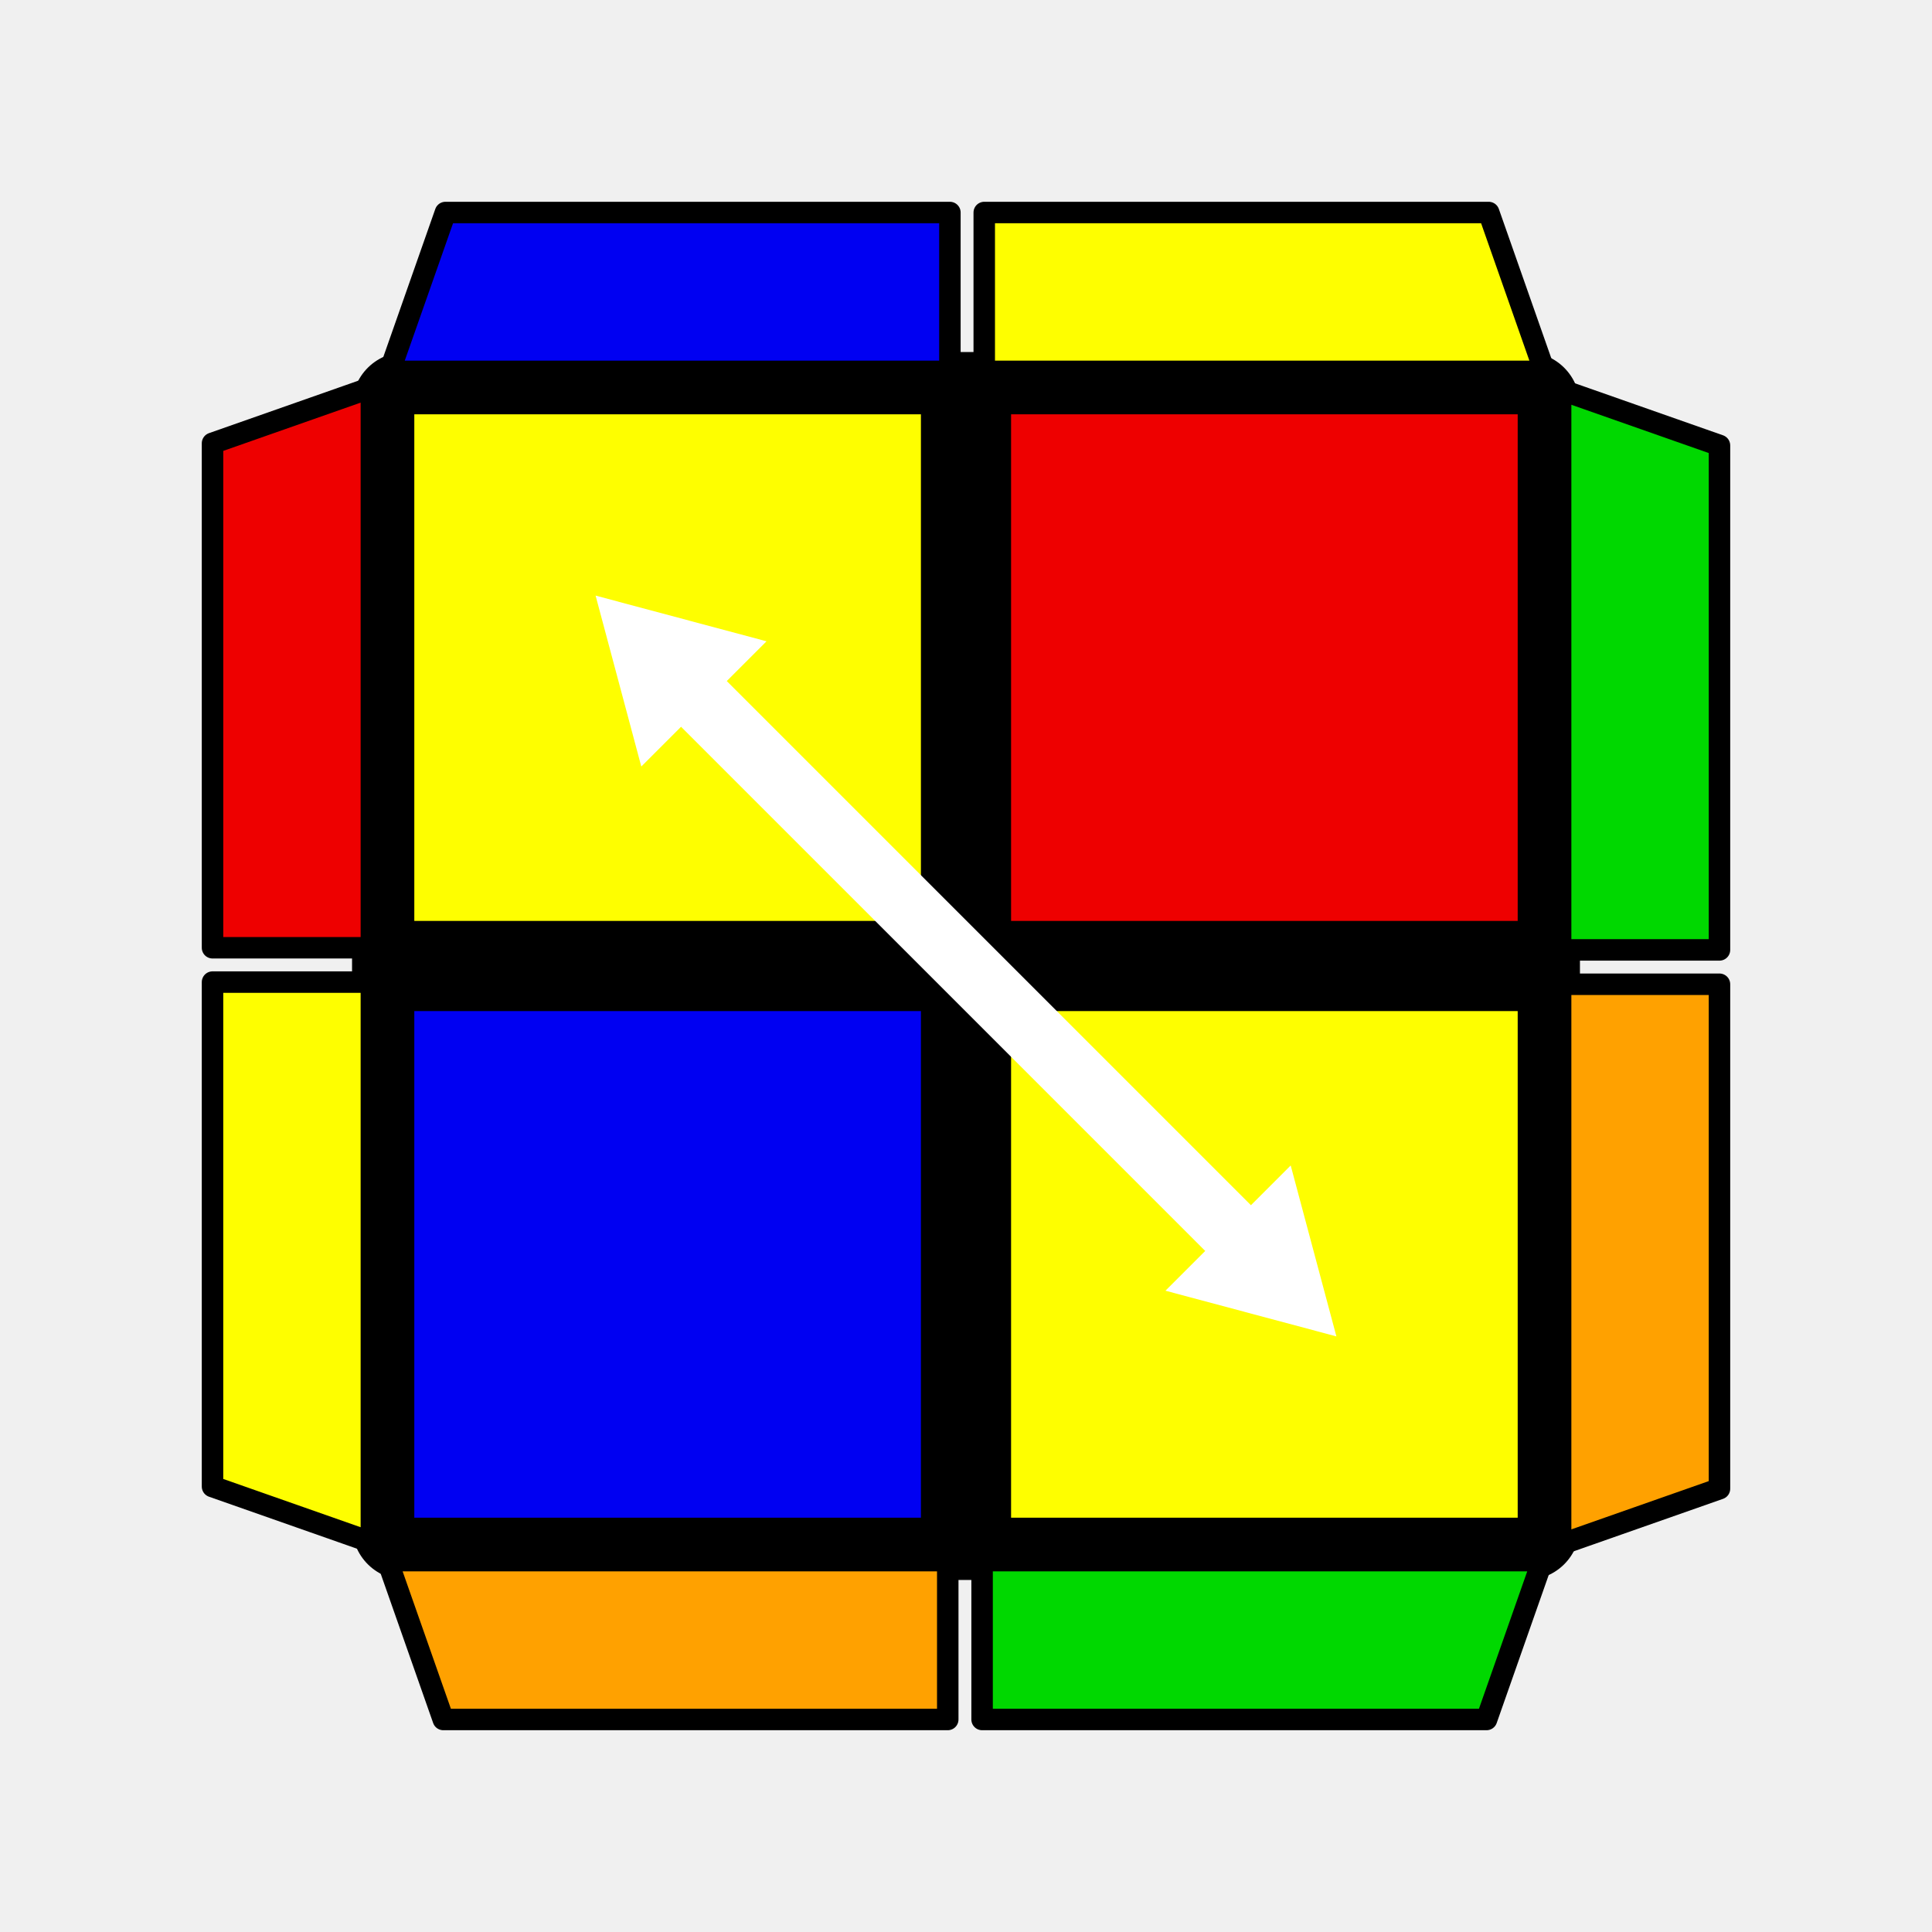
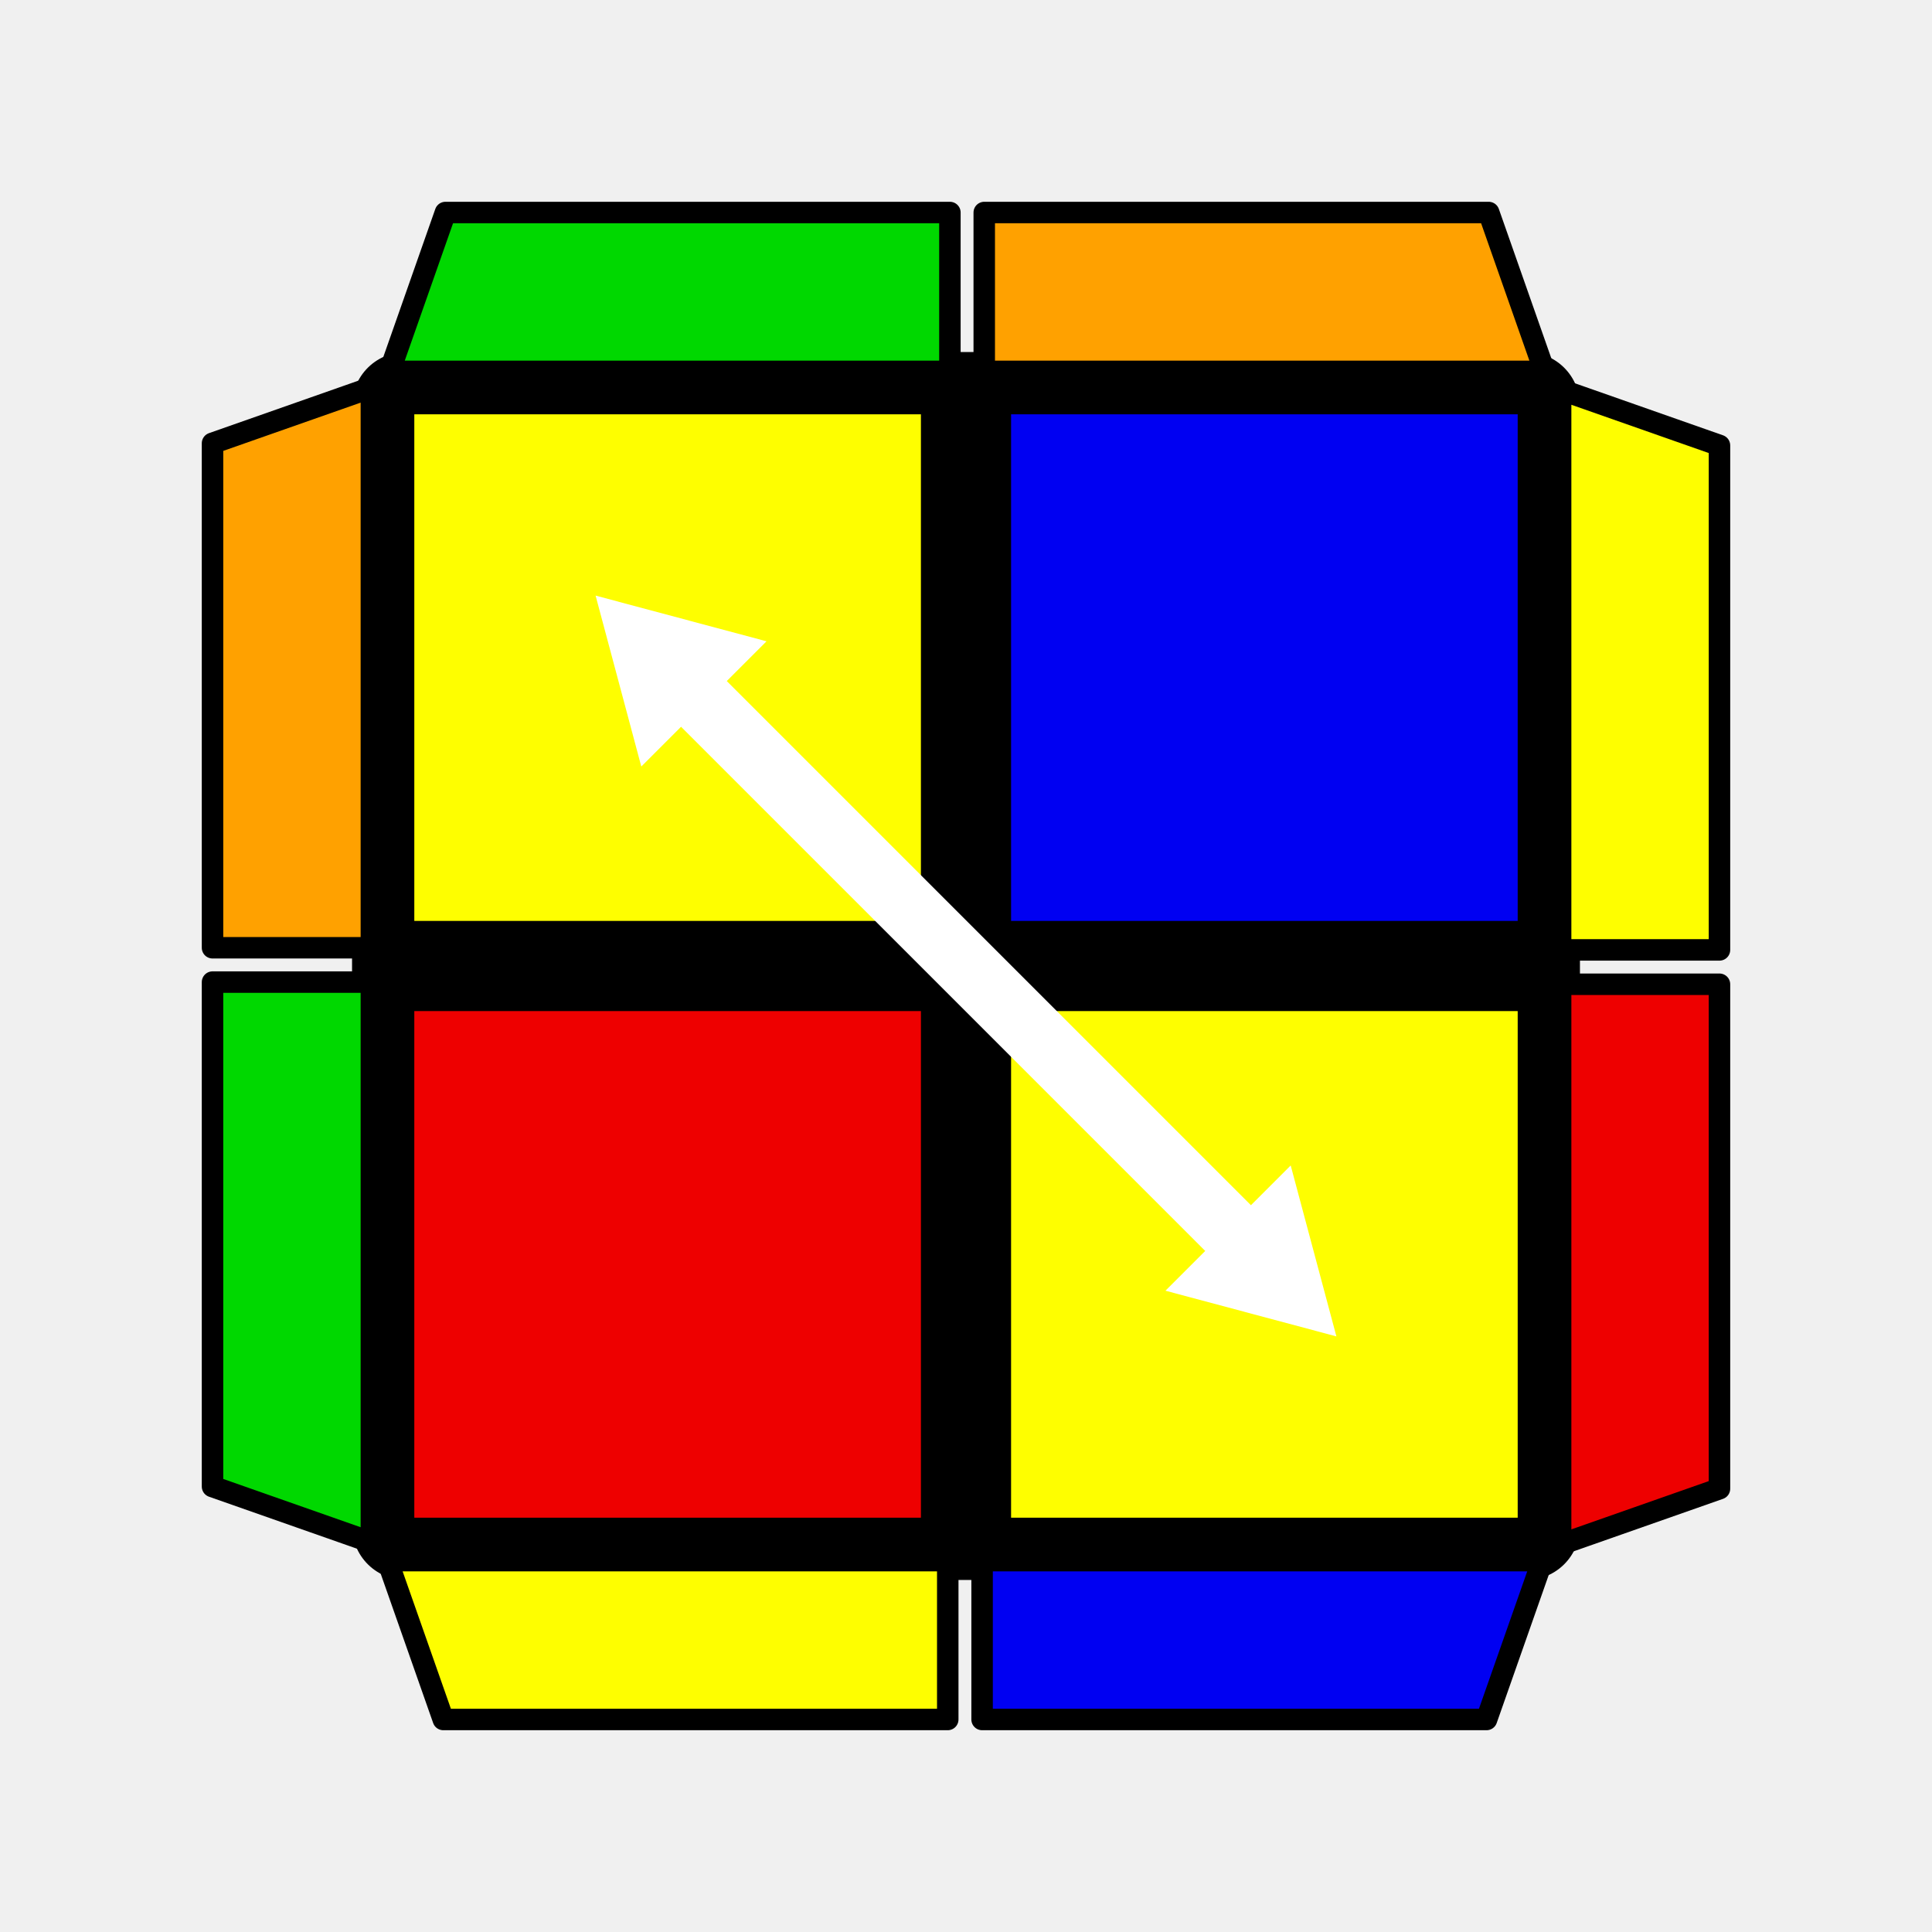
<svg xmlns="http://www.w3.org/2000/svg" version="1.1" width="500" height="500" viewBox="-0.9 -0.9 1.8 1.8">
  <g style="stroke-width:0.1;stroke-linejoin:round;opacity:1">
    <polygon fill="#000000" stroke="#000000" points="-0.522,-0.522 0.522,-0.522 0.522,0.522 -0.522,0.522" />
  </g>
  <g style="opacity:1;stroke-opacity:0.5;stroke-width:0;stroke-linejoin:round">
    <polygon fill="#FEFE00" stroke="#000000" points="-0.514,-0.514 -0.042,-0.514 -0.042,-0.042 -0.514,-0.042" />
-     <polygon fill="#EE0000" stroke="#000000" points="0.042,-0.514 0.514,-0.514 0.514,-0.042 0.042,-0.042" />
-     <polygon fill="#0000F2" stroke="#000000" points="-0.514,0.042 -0.042,0.042 -0.042,0.514 -0.514,0.514" />
+     <polygon fill="#0000F2" stroke="#000000" points="0.042,-0.514 0.514,-0.514 0.514,-0.042 0.042,-0.042" />
+     <polygon fill="#EE0000" stroke="#000000" points="-0.514,0.042 -0.042,0.042 -0.042,0.514 -0.514,0.514" />
    <polygon fill="#FEFE00" stroke="#000000" points="0.042,0.042 0.514,0.042 0.514,0.514 0.042,0.514" />
  </g>
  <g style="opacity:1;stroke-opacity:1;stroke-width:0.02;stroke-linejoin:round">
-     <polygon fill="#FFA100" stroke="#000000" points="-0.539,0.554 -0.017,0.554 -0.017,0.702 -0.487,0.702" />
-     <polygon fill="#00D800" stroke="#000000" points="0.015,0.554 0.537,0.554 0.485,0.702 0.015,0.702" />
-     <polygon fill="#EE0000" stroke="#000000" points="-0.554,-0.539 -0.554,-0.017 -0.702,-0.017 -0.702,-0.487" />
-     <polygon fill="#FEFE00" stroke="#000000" points="-0.554,0.015 -0.554,0.537 -0.702,0.485 -0.702,0.015" />
-     <polygon fill="#FEFE00" stroke="#000000" points="0.539,-0.554 0.017,-0.554 0.017,-0.702 0.487,-0.702" />
-     <polygon fill="#0000F2" stroke="#000000" points="-0.015,-0.554 -0.537,-0.554 -0.485,-0.702 -0.015,-0.702" />
-     <polygon fill="#FFA100" stroke="#000000" points="0.554,0.539 0.554,0.017 0.702,0.017 0.702,0.487" />
-     <polygon fill="#00D800" stroke="#000000" points="0.554,-0.015 0.554,-0.537 0.702,-0.485 0.702,-0.015" />
+     <polygon fill="#FEFE00" stroke="#000000" points="-0.539,0.554 -0.017,0.554 -0.017,0.702 -0.487,0.702" />
+     <polygon fill="#0000F2" stroke="#000000" points="0.015,0.554 0.537,0.554 0.485,0.702 0.015,0.702" />
+     <polygon fill="#FFA100" stroke="#000000" points="-0.554,-0.539 -0.554,-0.017 -0.702,-0.017 -0.702,-0.487" />
+     <polygon fill="#00D800" stroke="#000000" points="-0.554,0.015 -0.554,0.537 -0.702,0.485 -0.702,0.015" />
+     <polygon fill="#FFA100" stroke="#000000" points="0.539,-0.554 0.017,-0.554 0.017,-0.702 0.487,-0.702" />
+     <polygon fill="#00D800" stroke="#000000" points="-0.015,-0.554 -0.537,-0.554 -0.485,-0.702 -0.015,-0.702" />
+     <polygon fill="#EE0000" stroke="#000000" points="0.554,0.539 0.554,0.017 0.702,0.017 0.702,0.487" />
+     <polygon fill="#FEFE00" stroke="#000000" points="0.554,-0.015 0.554,-0.537 0.702,-0.485 0.702,-0.015" />
  </g>
  <g style="opacity:1;stroke-opacity:1;stroke-width:0.06;stroke-linecap:round">
    <path d="M -0.278,-0.278 L 0.278,0.278" style="fill:none;stroke:#FFFFFF;stroke-opacity:1" />
    <path transform=" translate(0.2777778,0.2777778) scale(0.0165) rotate(45)" d="M 5.77,0.0 L -2.88,5.0 L -2.88,-5.0 L 5.77,0.0 z" style="fill:#FFFFFF;stroke-width:0;stroke-linejoin:round" />
    <path d="M 0.278,0.278 L -0.278,-0.278" style="fill:none;stroke:#FFFFFF;stroke-opacity:1" />
    <path transform=" translate(-0.2777778,-0.2777778) scale(0.0165) rotate(225)" d="M 5.77,0.0 L -2.88,5.0 L -2.88,-5.0 L 5.77,0.0 z" style="fill:#FFFFFF;stroke-width:0;stroke-linejoin:round" />
  </g>
</svg>
